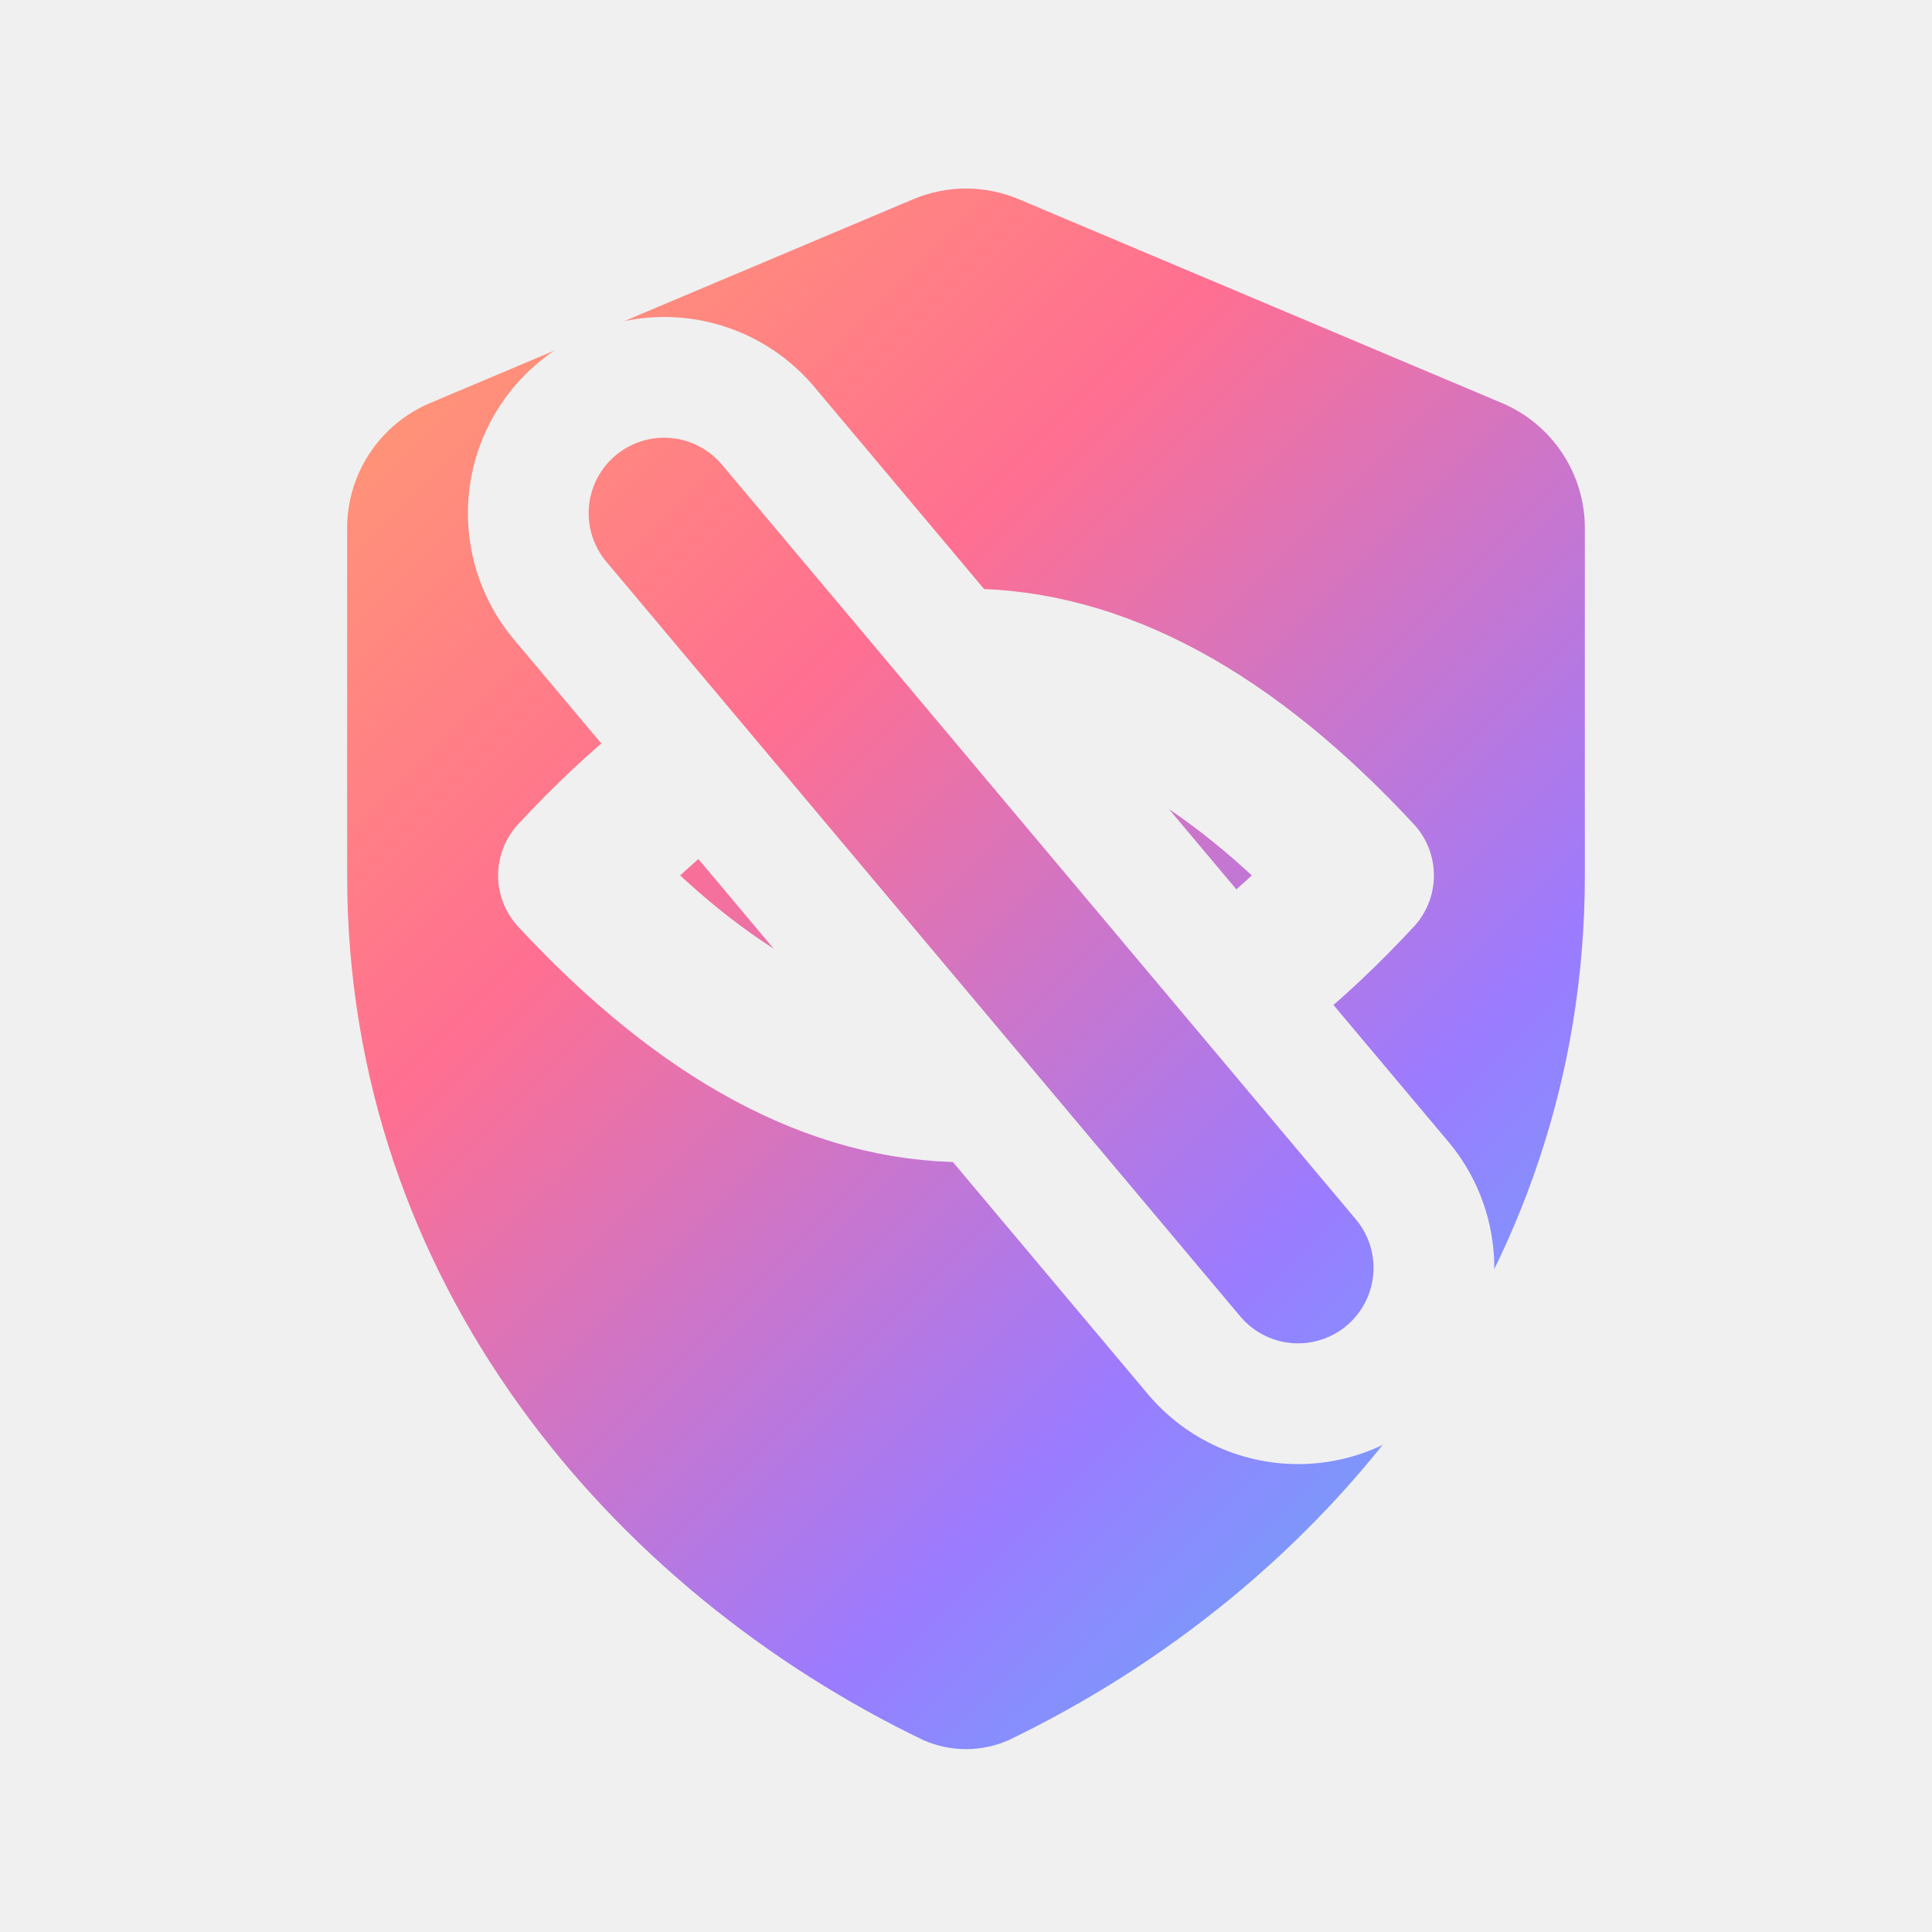
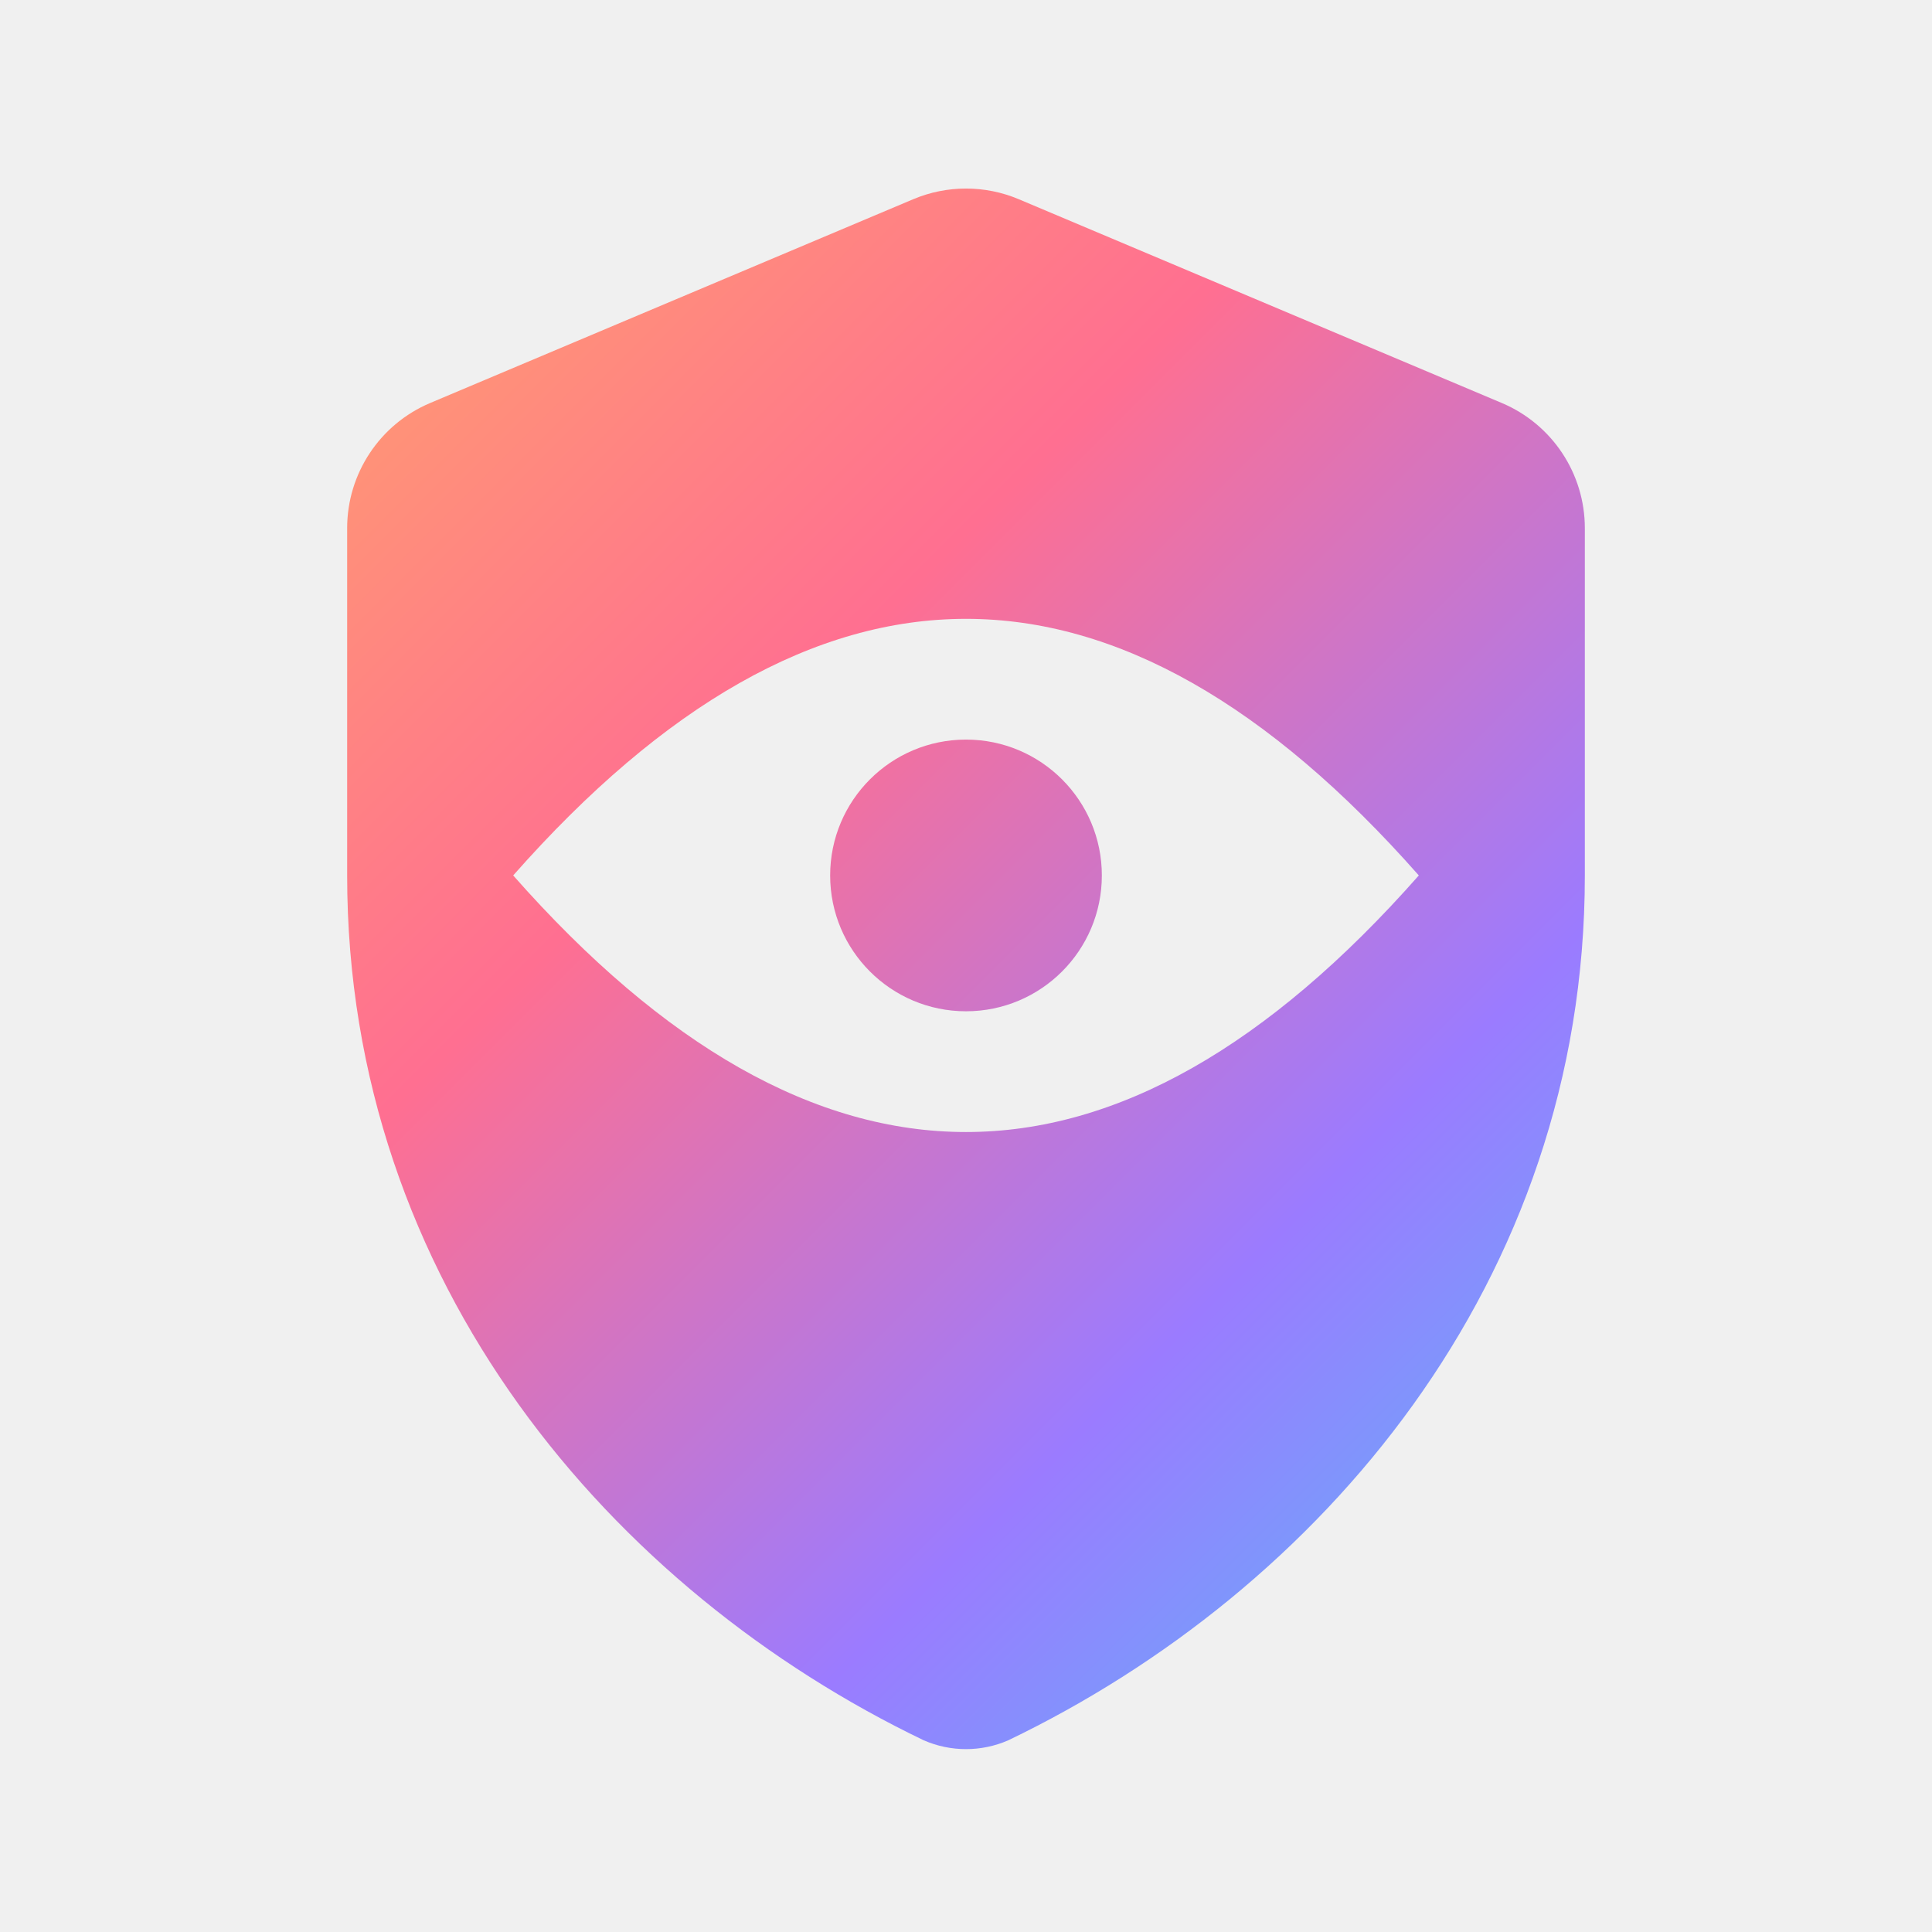
<svg xmlns="http://www.w3.org/2000/svg" viewBox="0 0 128 128" width="128" height="128" fill="none">
  <defs>
    <linearGradient id="nsfw_filter-grad" gradientUnits="userSpaceOnUse" x1="16" y1="16" x2="112" y2="112">
      <stop offset="0" stop-color="#FFA36C" />
      <stop offset="0.35" stop-color="#FF6F91" />
      <stop offset="0.7" stop-color="#9B7BFF" />
      <stop offset="1" stop-color="#4FC3F7" />
    </linearGradient>
    <mask id="nsfw_filter-cut" maskUnits="userSpaceOnUse" x="0" y="0" width="128" height="128">
      <rect width="128" height="128" fill="#fff" />
-       <path fill="none" stroke="#000" stroke-width="10" stroke-linecap="round" stroke-linejoin="round" d="M38 58Q64 30 90 58Q64 86 38 58Z" />
-       <path fill="#000" fill-rule="evenodd" d="M55 58A9 9 0 1 0 73 58A9 9 0 1 0 55 58Z" />
-       <path fill="none" stroke="#000" stroke-width="26" stroke-linecap="round" stroke-linejoin="round" d="M44 34L86 84" />
+       <path fill="#000" d="M34 58Q64 24 94 58Q64 92 34 58Z" />
+       <circle cx="64" cy="58" r="9" fill="#fff" />
    </mask>
  </defs>
  <g mask="url(#nsfw_filter-cut)">
-     <path fill="url(#nsfw_filter-grad)" fill-rule="evenodd" d="M60.5 13.2a9 9 0 0 1 7 0l32 13.5A9 9 0 0 1 105 35v23c0 27-17.6 47.4-38.2 57.3a7 7 0 0 1-5.6 0C40.6 105.4 23 85 23 58V35a9 9 0 0 1 5.5-8.3Z" />
+     <path fill="url(#nsfw_filter-grad)" d="M60.5 13.2a9 9 0 0 1 7 0l32 13.5A9 9 0 0 1 105 35v23c0 27-17.6 47.4-38.2 57.3a7 7 0 0 1-5.6 0C40.6 105.4 23 85 23 58V35a9 9 0 0 1 5.5-8.3Z" />
  </g>
-   <path fill="none" stroke="url(#nsfw_filter-grad)" stroke-width="10" stroke-linecap="round" stroke-linejoin="round" d="M44 34L86 84" />
</svg>
